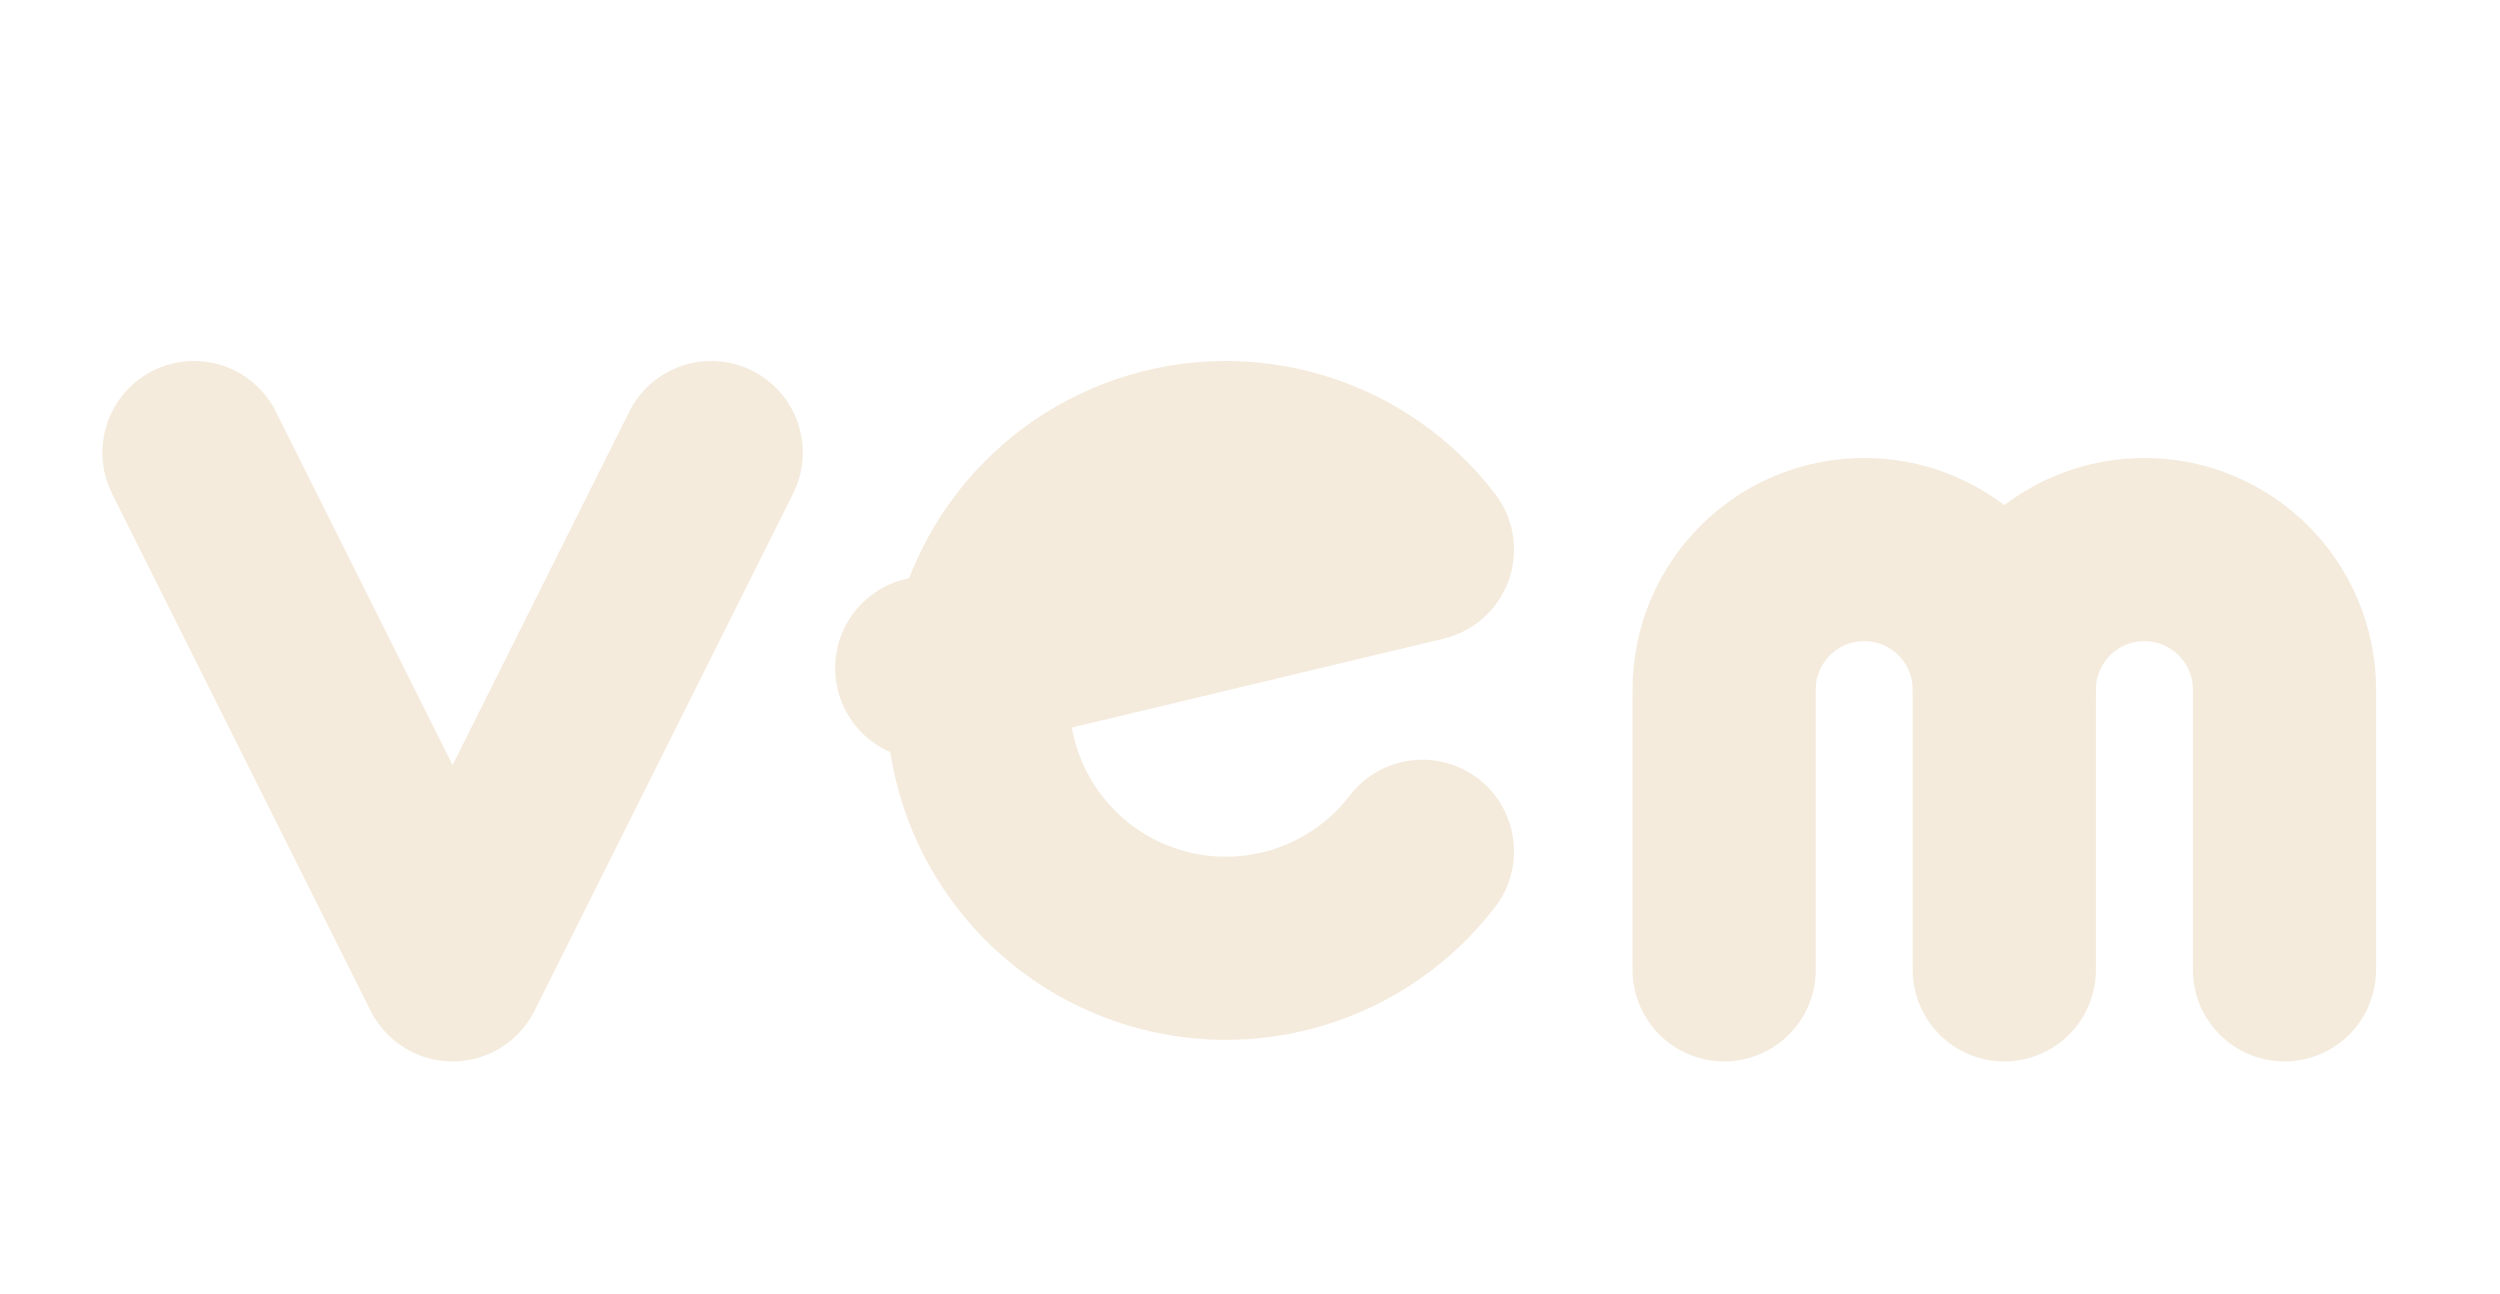
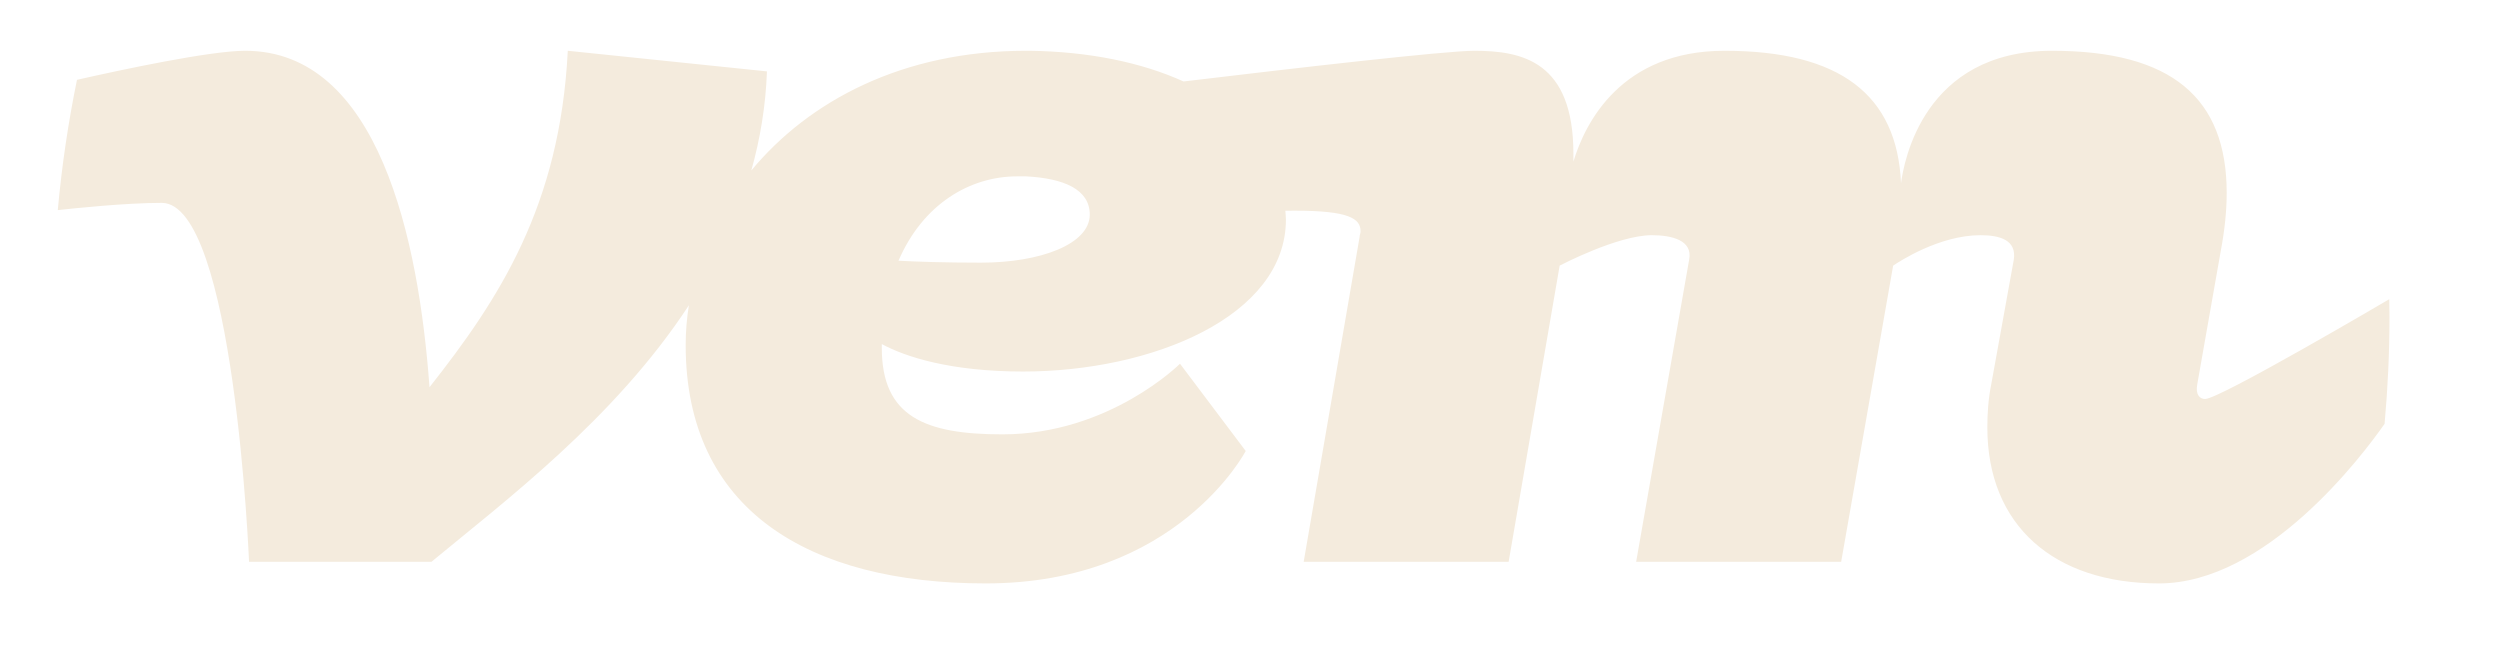
- <svg xmlns="http://www.w3.org/2000/svg" viewBox="0 0 232 120" width="232" height="120" role="img" aria-label="vem">
-   <g fill="none" stroke="#F4EBDD" stroke-width="17" stroke-linecap="round" stroke-linejoin="round">
-     <path d="M18 42 L42 90 L66 42" />
-     <path d="M132 79 A23 23 0 1 1 132 51 L86 62" />
-     <path d="M160 90 V64 A13 13 0 0 1 186 64 V90" />
-     <path d="M186 64 A13 13 0 0 1 212 64 V90" />
-   </g>
+ <svg xmlns="http://www.w3.org/2000/svg" viewBox="110 320 155 40" role="img" aria-label="vem">
+   <path fill="#F4EBDD" fill-rule="nonzero" d="M 258.148 339.629 C 258.148 339.27 258.141 338.91 258.133 338.551 C 257.844 338.719 247.613 344.738 246.715 344.738 C 246.41 344.738 246.105 344.496 246.23 343.828 L 247.688 335.555 C 247.93 334.277 248.055 333.062 248.055 331.969 C 248.055 326.07 244.648 323.148 237.227 323.148 C 229.262 323.148 228.043 330.02 227.863 331.359 C 227.621 325.887 224.09 323.148 216.918 323.148 C 210.531 323.148 208.281 327.59 207.551 330.02 L 207.551 329.535 C 207.551 323.816 204.387 323.148 201.41 323.148 C 199.59 323.148 190.207 324.234 183.379 325.051 C 180.762 323.863 177.496 323.199 173.855 323.148 L 173.613 323.148 C 165.969 323.148 160.152 326.258 156.582 330.57 C 157.125 328.633 157.473 326.586 157.551 324.426 L 145.203 323.148 C 144.719 332.758 140.949 338.535 136.629 344.008 C 135.961 334.824 133.469 323.148 125.199 323.148 C 123.02 323.148 117.457 324.34 114.773 324.949 C 114.23 327.59 113.832 330.285 113.582 333.027 C 114.566 332.918 117.785 332.578 120.027 332.578 C 124.527 332.578 125.441 354.832 125.441 354.832 L 136.75 354.832 C 141.234 351.117 148.102 345.977 152.711 338.926 C 152.578 339.75 152.512 340.574 152.512 341.395 C 152.512 351.609 160.113 356.172 171.121 356.172 C 182.977 356.172 187.234 347.961 187.234 347.961 L 183.16 342.551 C 183.16 342.551 178.781 346.93 172.152 346.93 C 167.348 346.93 164.672 345.832 164.672 341.574 L 164.672 341.332 C 166.133 342.125 168.93 343.035 173.43 343.035 C 181.398 343.035 189.727 339.629 189.727 333.609 C 189.727 333.422 189.703 333.246 189.691 333.066 C 189.918 333.062 190.121 333.062 190.281 333.062 C 193.625 333.062 194.355 333.547 194.355 334.34 C 194.355 334.461 194.293 334.582 194.293 334.703 L 190.828 354.832 L 203.535 354.832 L 206.699 336.469 C 206.699 336.469 210.289 334.582 212.414 334.582 C 213.629 334.582 214.969 334.887 214.727 336.102 L 211.441 354.832 L 224.152 354.832 L 227.375 336.469 C 227.742 336.223 230.234 334.582 232.789 334.582 C 234.004 334.582 235.039 334.887 234.855 336.102 L 233.457 343.828 C 233.273 344.738 233.215 345.648 233.215 346.5 C 233.215 352.582 237.348 356.172 243.855 356.172 C 250.508 356.172 256.457 348.262 257.844 346.277 C 258.039 344.109 258.148 341.91 258.148 339.691 Z M 170.816 336.285 C 168.566 336.285 166.742 336.223 165.707 336.164 C 167.227 332.637 170.148 330.934 173.066 330.934 L 173.613 330.934 C 175.922 331.055 177.566 331.723 177.566 333.305 C 177.566 335.129 174.523 336.285 170.816 336.285 Z" />
</svg>
